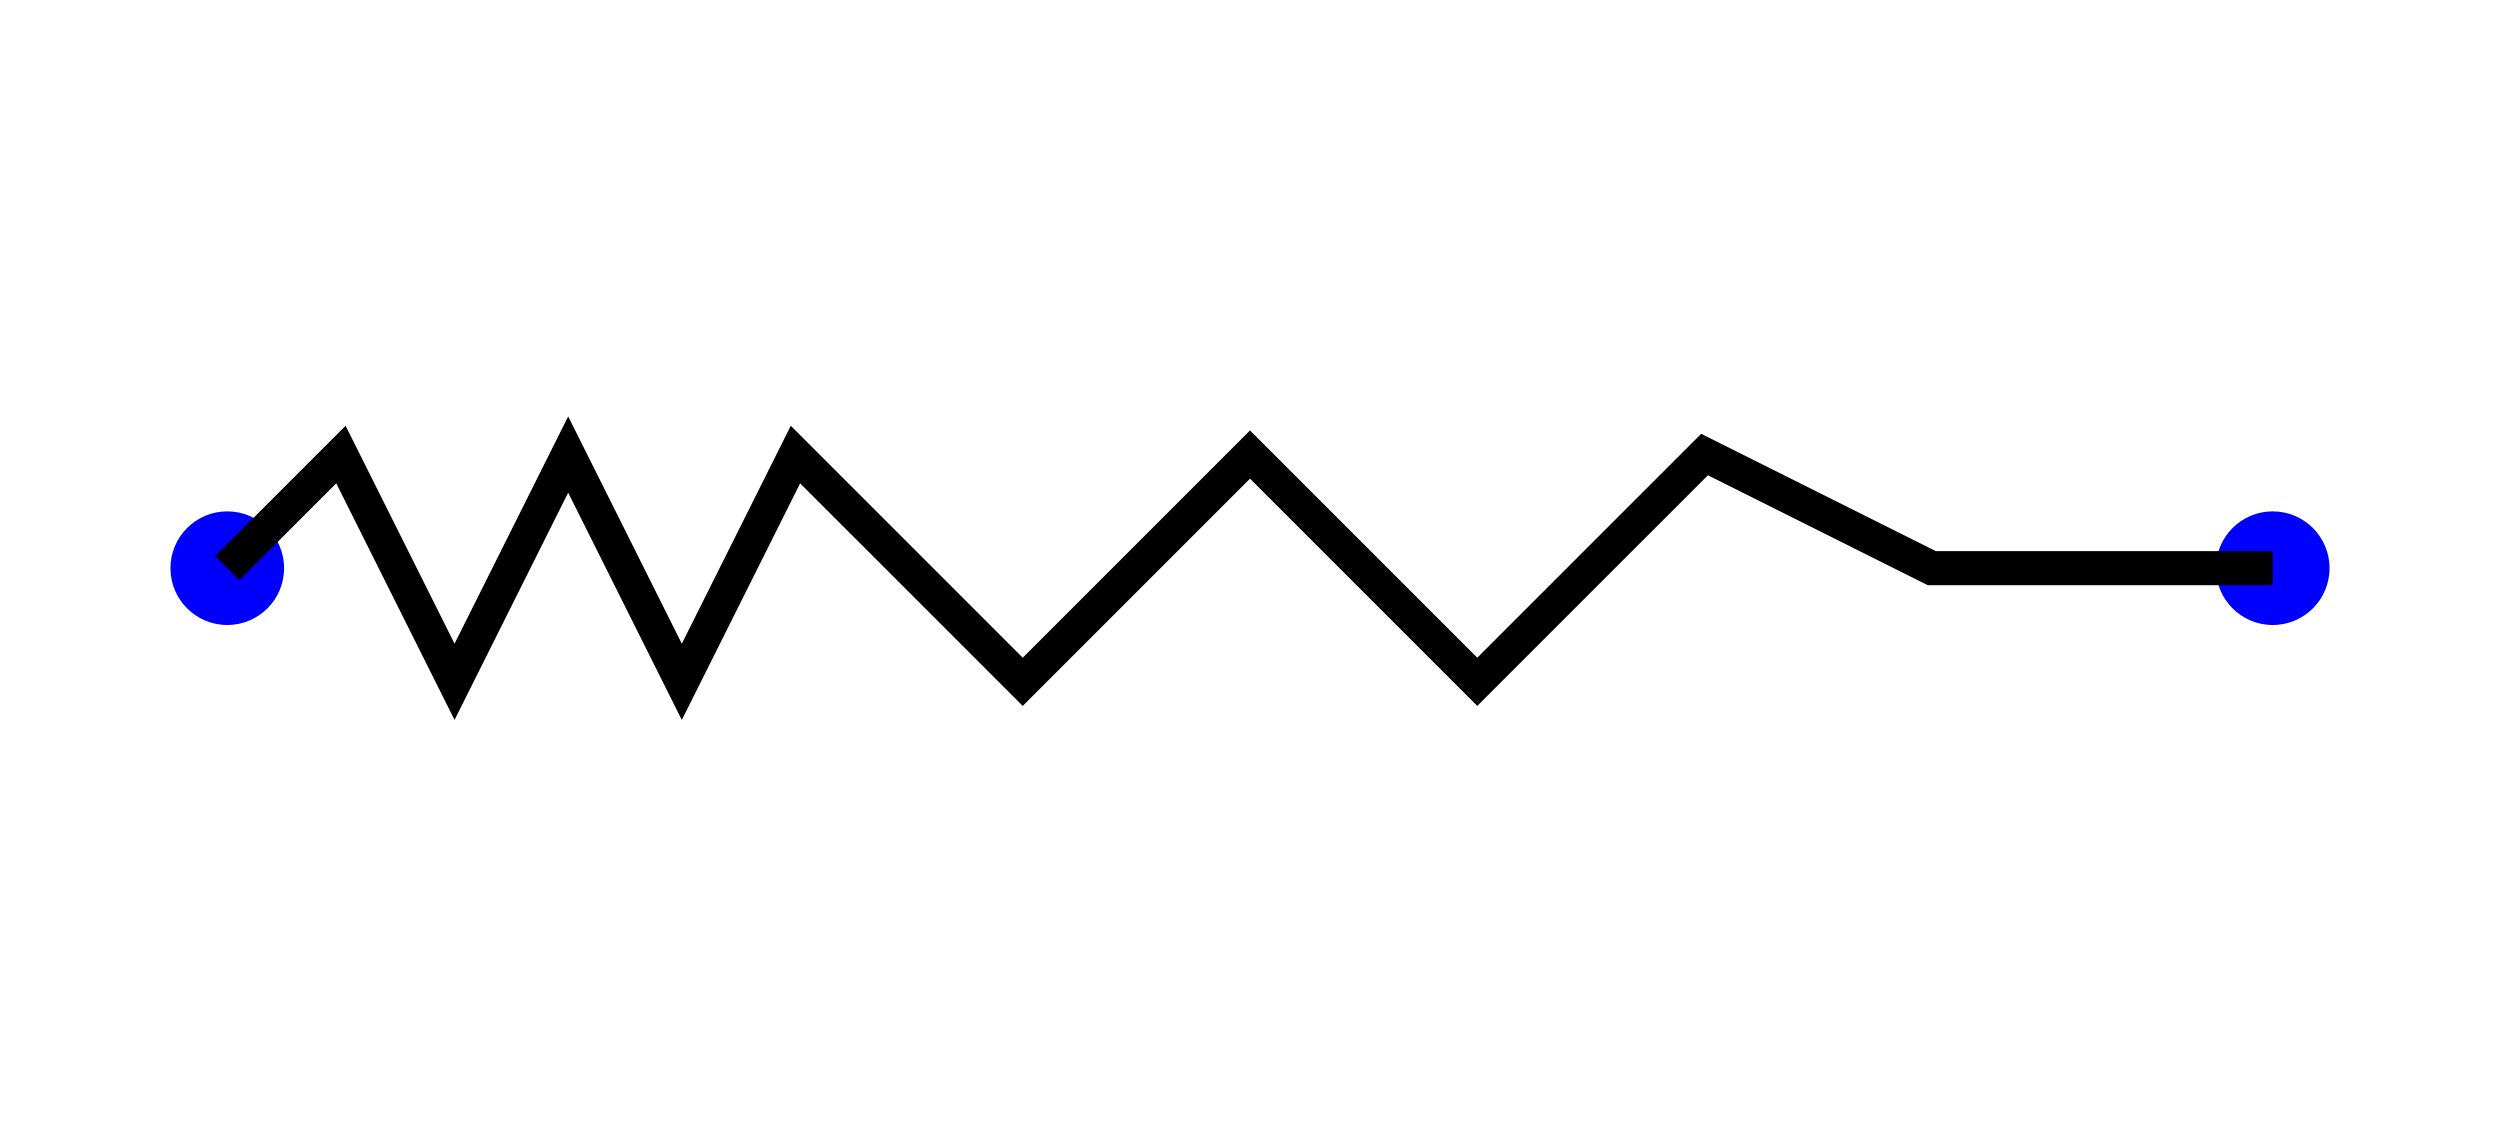
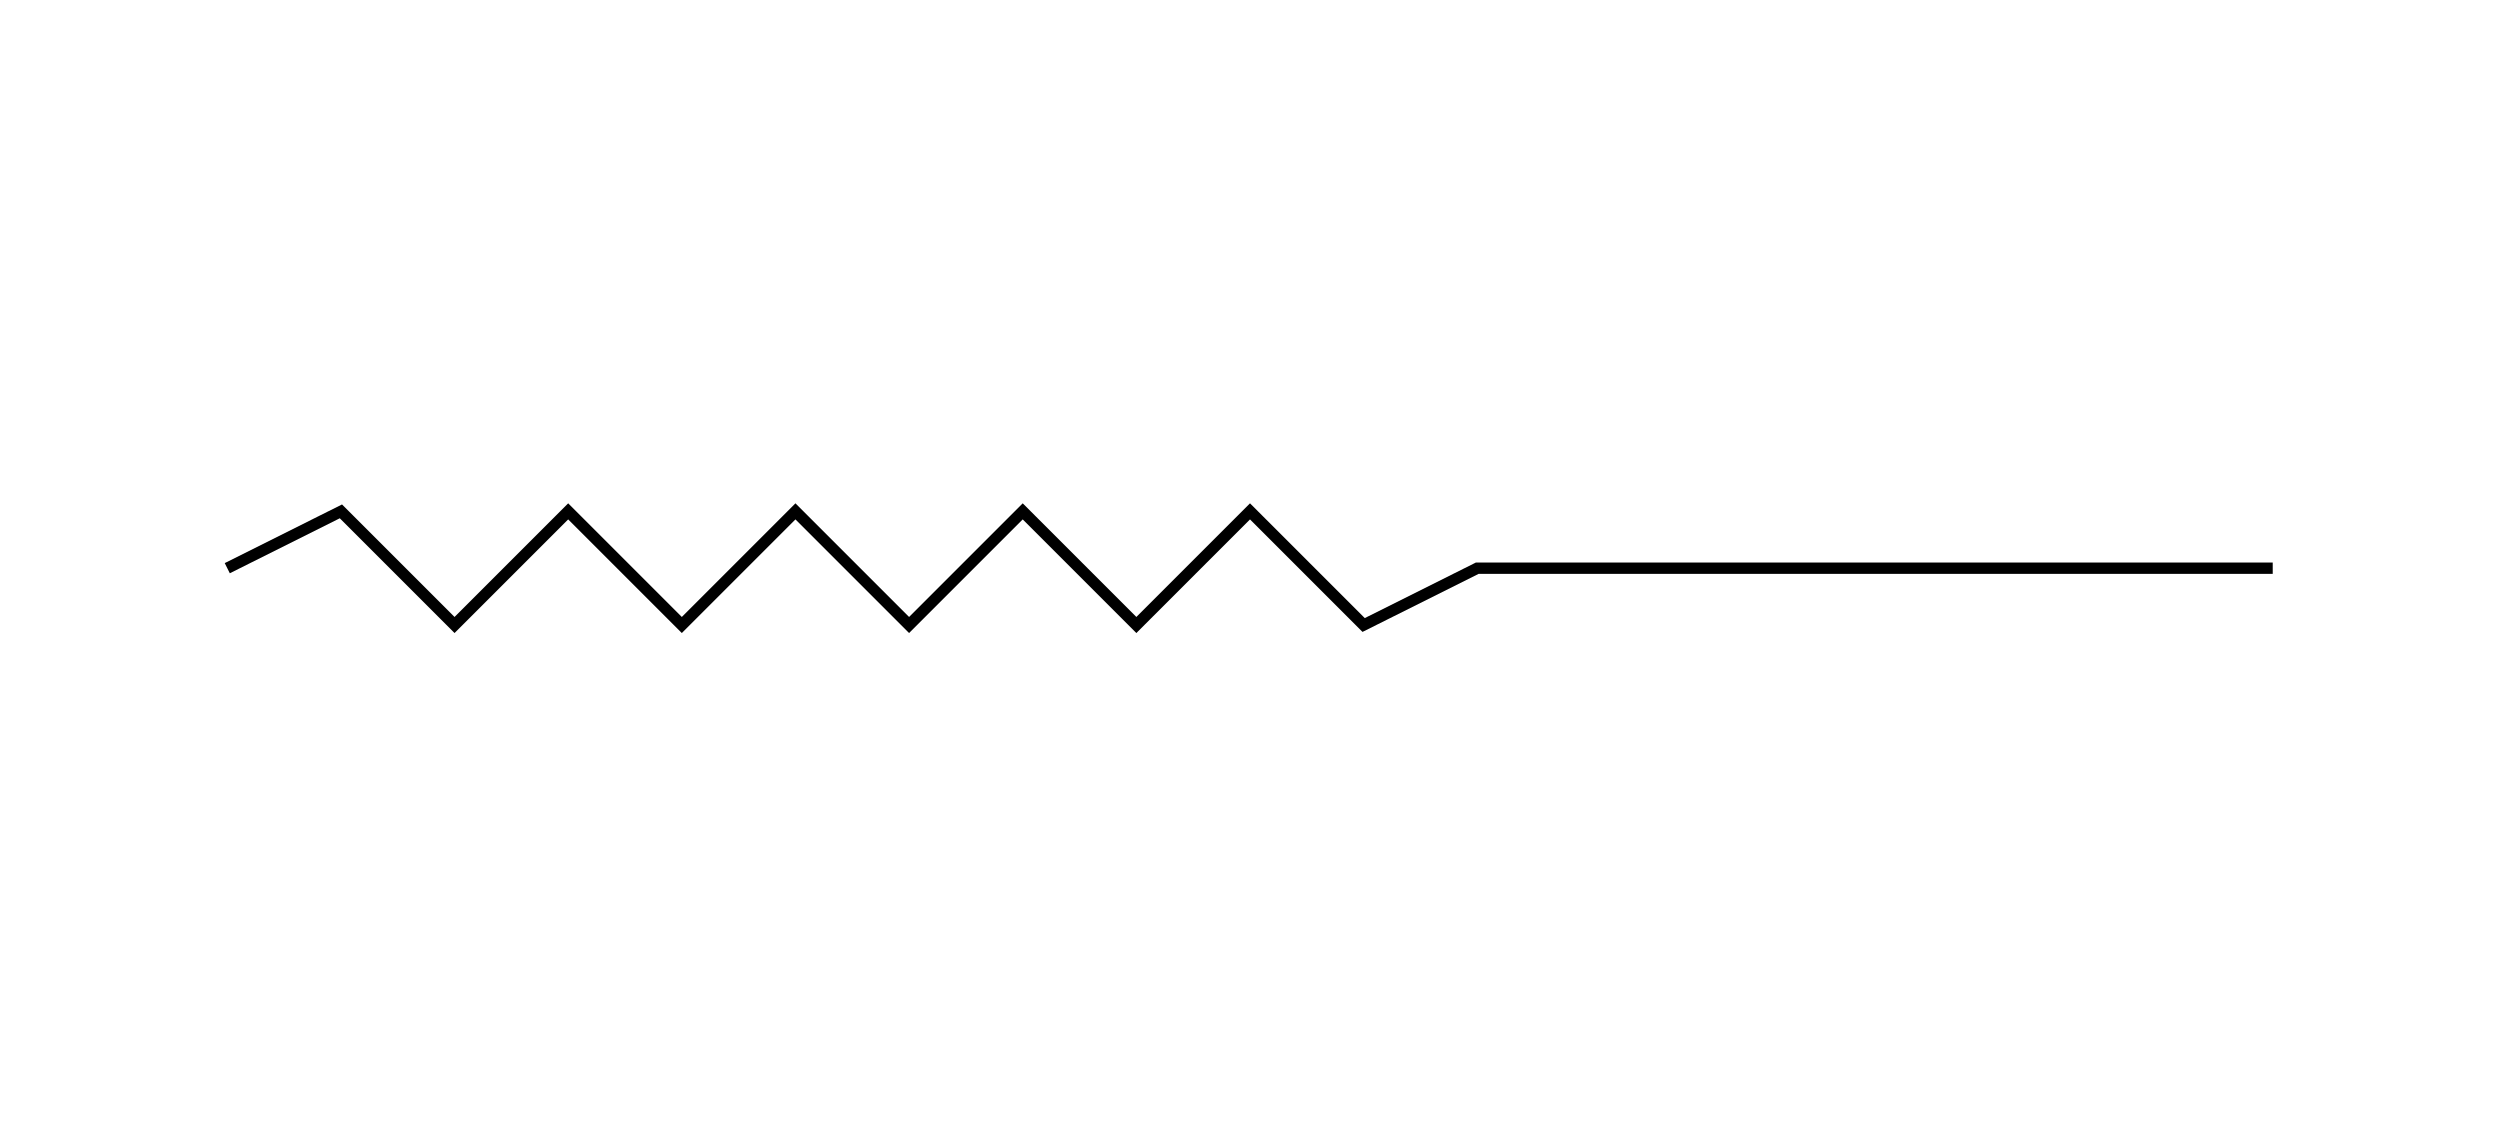
<svg xmlns="http://www.w3.org/2000/svg" width="220" height="100" viewBox="0 0 220 100">
-   <circle cx="20" cy="50" r="5" fill="blue" />
-   <circle cx="200" cy="50" r="5" fill="blue" />
-   <polyline points="20,50 30,40 40,60 50,40 60,60 70,40 90,60 110,40 130,60 150,40 170,50 200,50" stroke="black" stroke-width="3" fill="none" />
+   <polyline points="20,50 30,45 40,55 50,45 60,55 70,45 80,55 90,45 100,55 110,45 120,55 130,50 145,50 160,50 175,50 190,50 200,50" stroke="black" stroke-width="1" fill="none" />
</svg>
